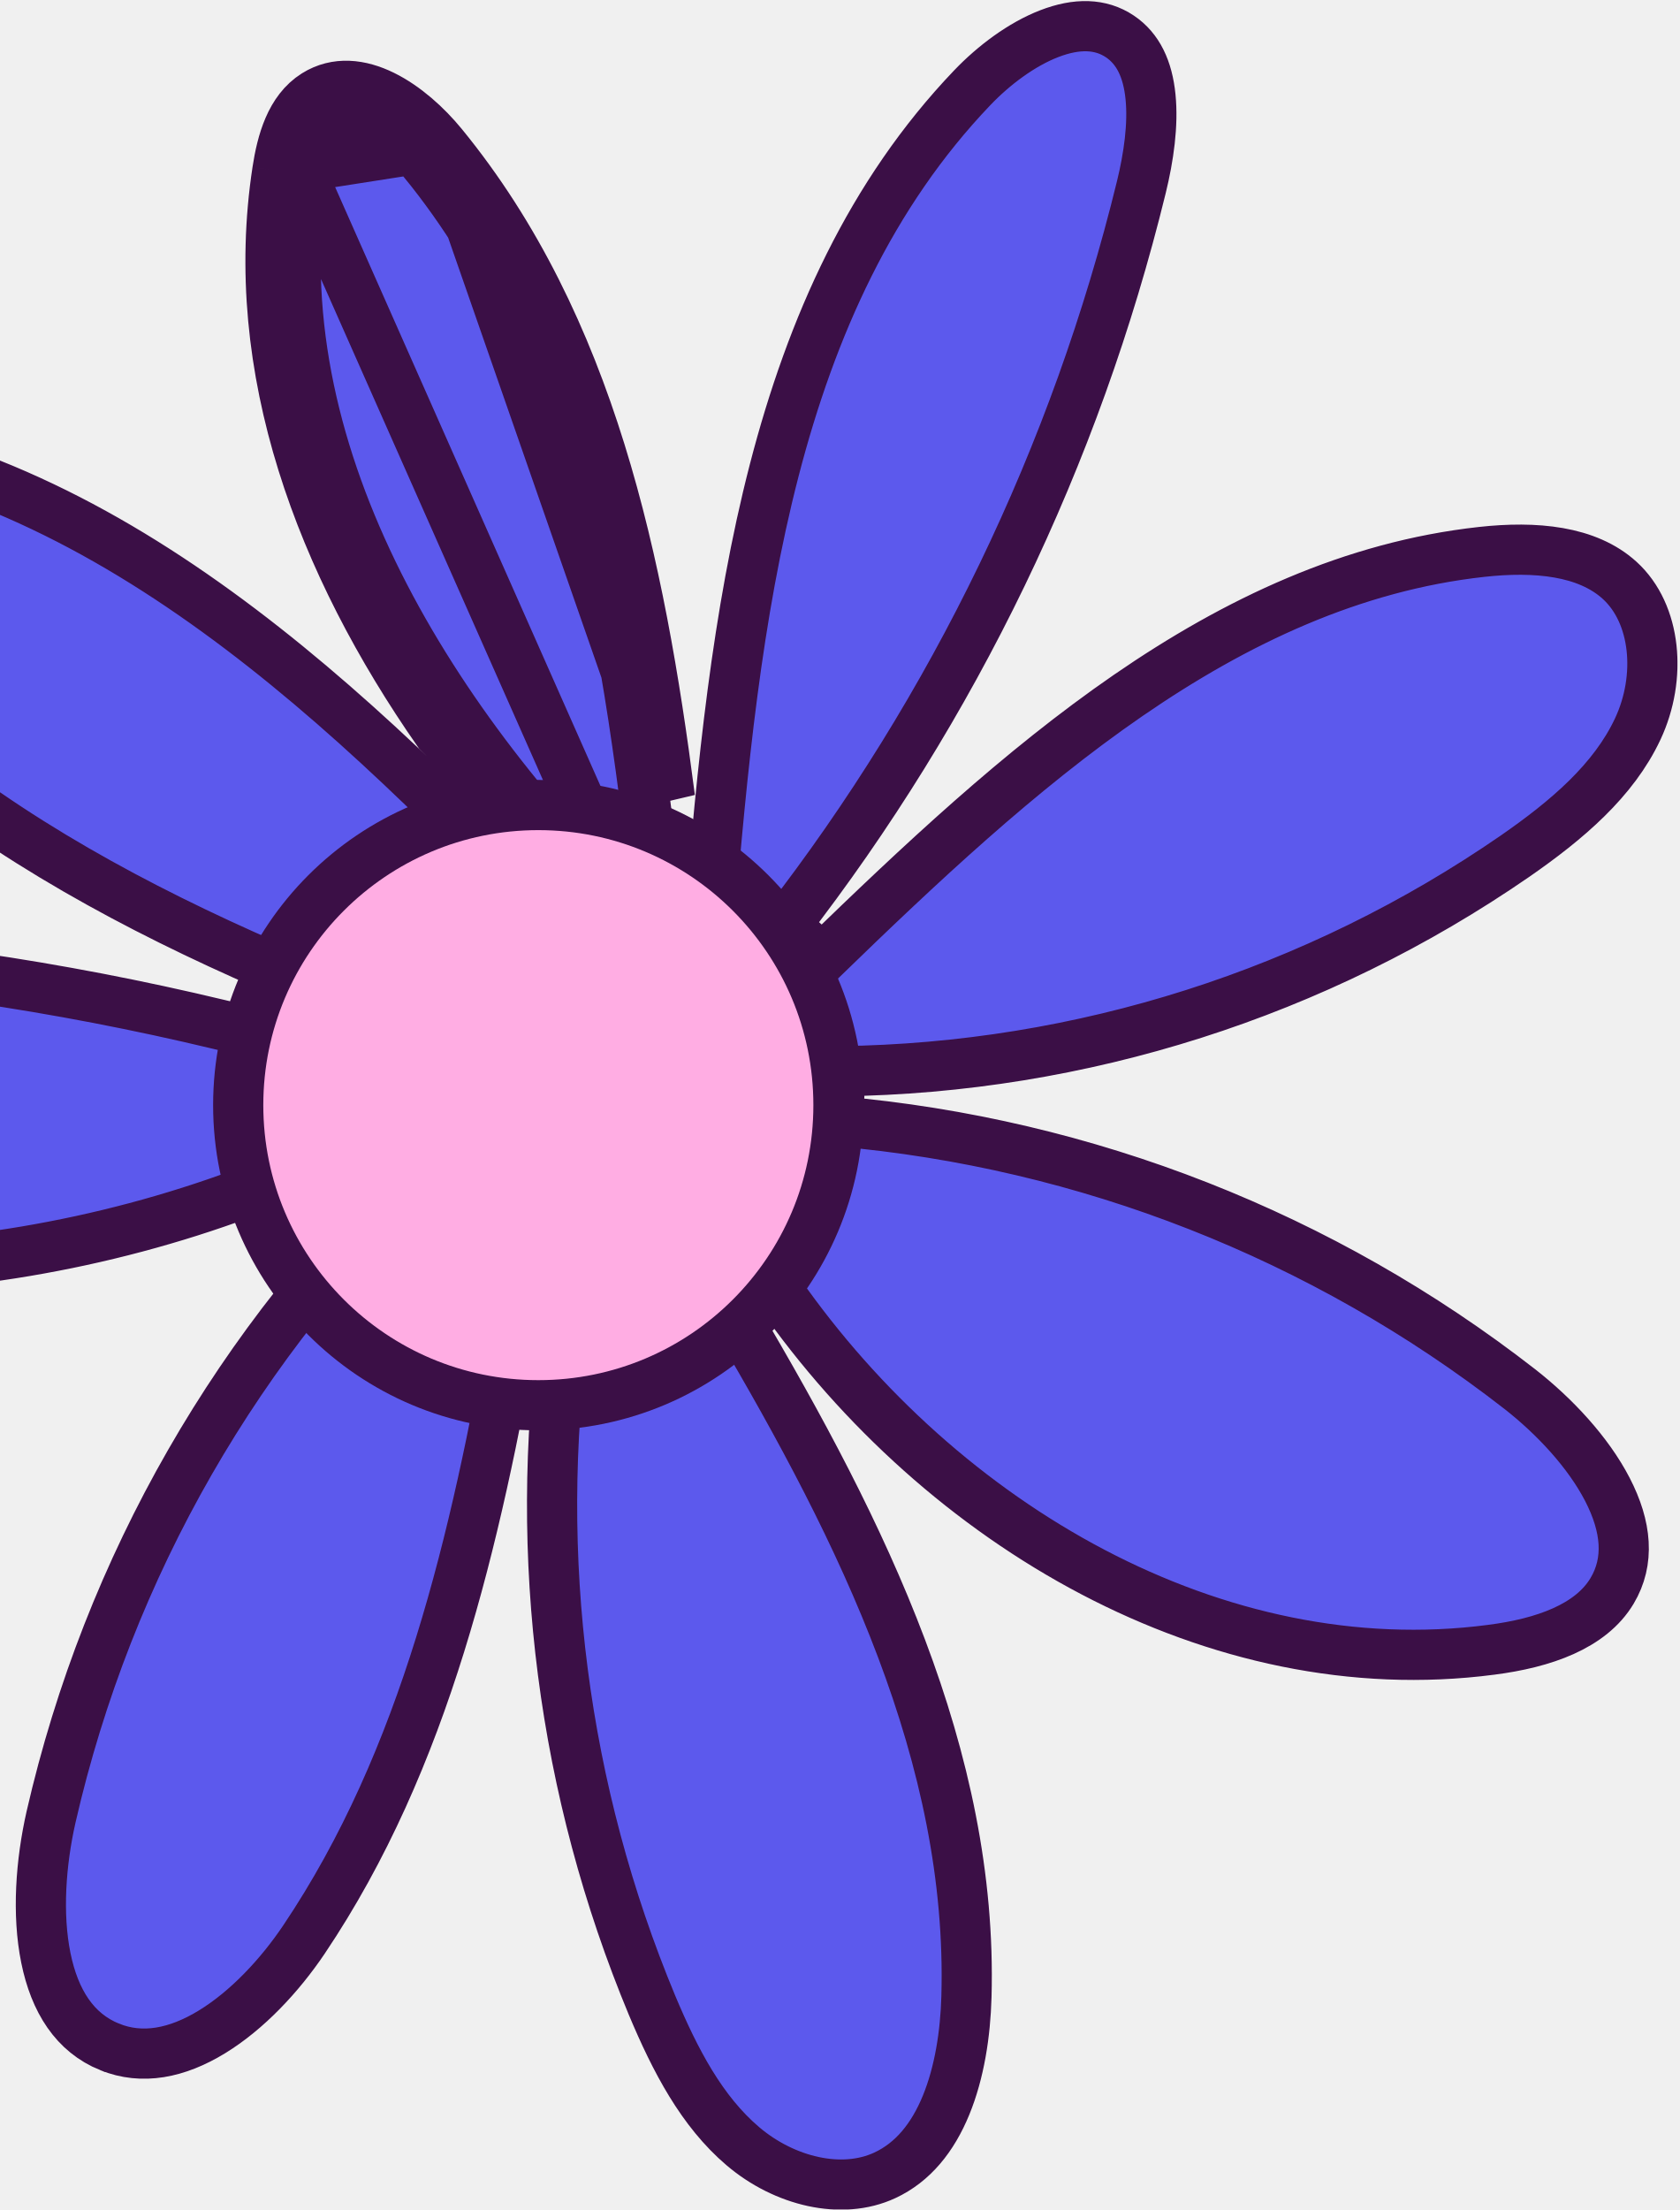
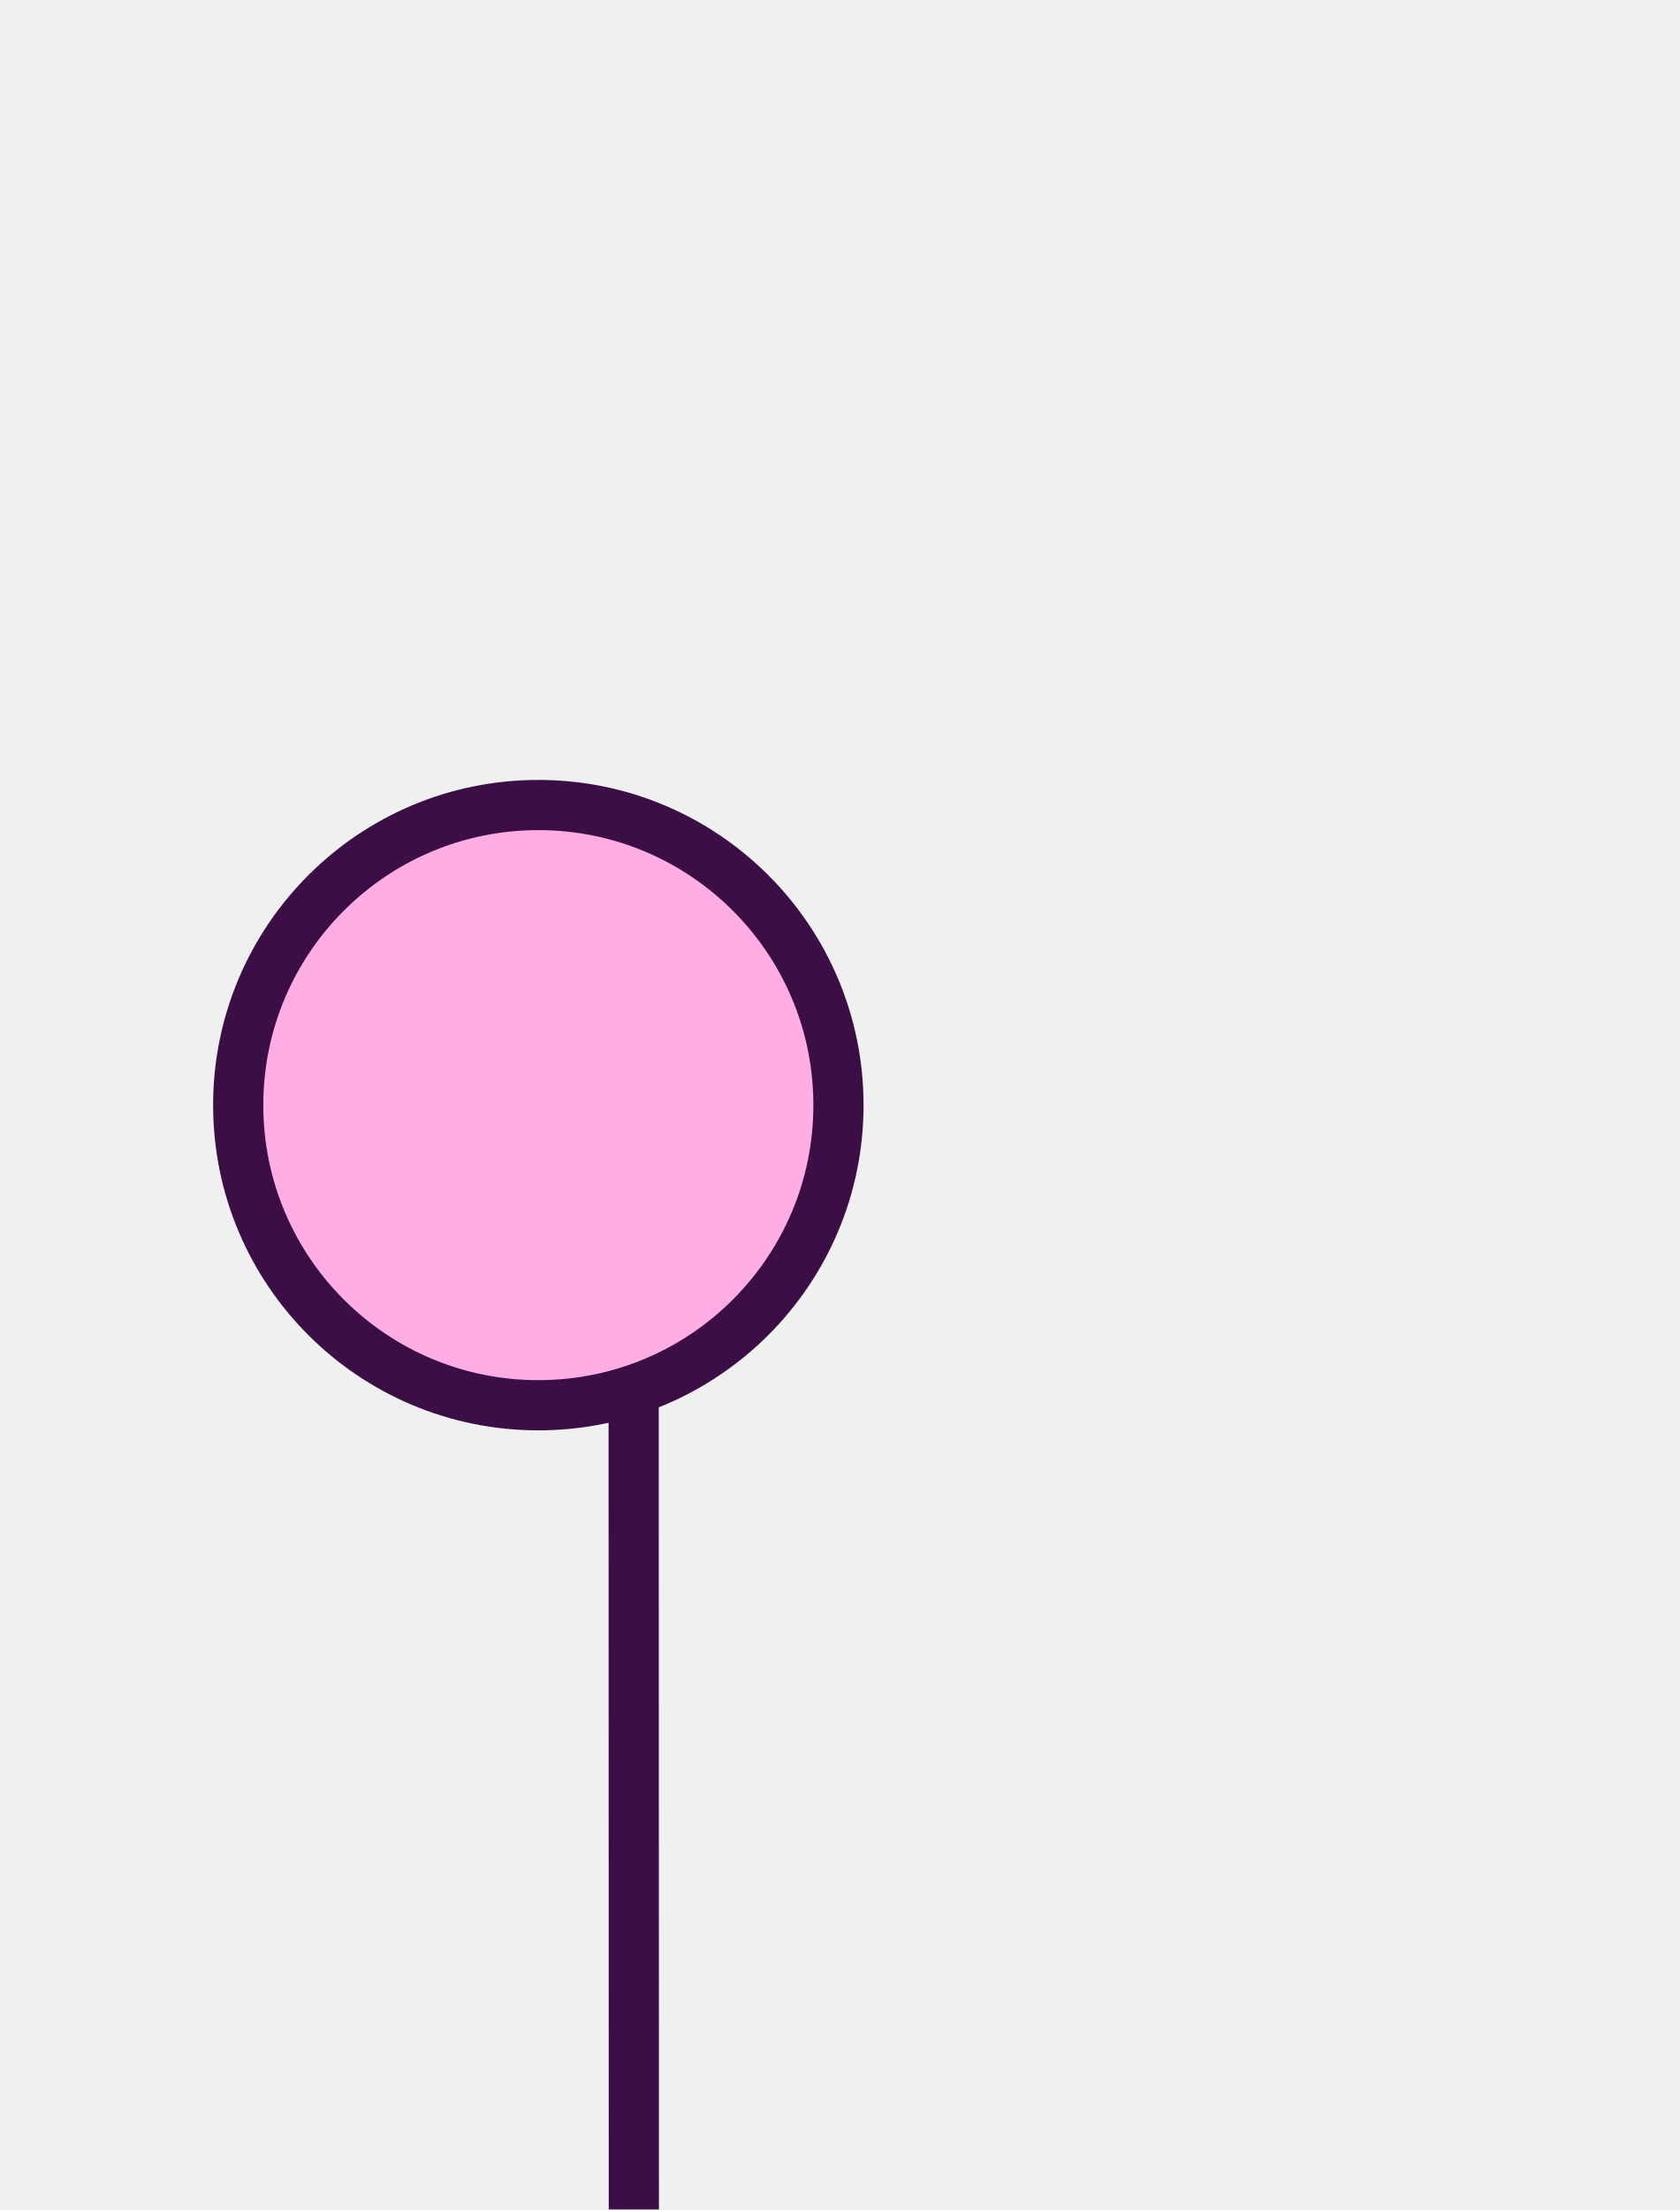
<svg xmlns="http://www.w3.org/2000/svg" width="241" height="317" viewBox="0 0 241 317" fill="none">
  <g clip-path="url(#clip0_15_124)">
-     <path d="M90.9 132.328L91.053 133.567L91.209 134.825L92.557 145.715L85.02 137.739C53.205 104.074 18.881 69.697 -25.268 62.76L-25.276 62.759L-25.285 62.758C-28.346 62.262 -31.481 62.075 -34.195 62.525C-36.883 62.971 -38.861 63.982 -40.133 65.637L-40.135 65.64C-41.629 67.58 -41.975 70.125 -41.242 73.302C-40.502 76.508 -38.738 79.923 -36.673 82.922C-13.853 116.013 25.016 134.262 63.858 148.636L61.493 155.435C38.888 148.067 15.659 142.771 -7.906 139.612C-31.953 136.388 -57.469 136.477 -74.782 151.011C-77.588 153.366 -80.063 156.42 -81.448 159.566C-82.824 162.691 -83.017 165.607 -81.87 168.132L-81.869 168.134C-80.948 170.165 -79.247 171.786 -76.847 173.137C-74.423 174.501 -71.503 175.468 -68.475 176.274L-68.47 176.275C-26.819 187.411 19.105 181.833 56.943 161.121L61.135 166.904C34.281 192.101 15.548 224.727 7.327 260.616C5.844 267.149 5.308 274.57 6.577 280.825C7.841 287.052 10.742 291.588 15.734 293.608L15.735 293.608C20.403 295.498 25.396 294.518 30.419 291.446C35.468 288.359 40.129 283.376 43.6 278.224C61.053 252.261 68.197 220.977 73.844 189.262C74.448 184.902 75.201 180.554 76.104 176.226L83.177 177.566C82.451 181.834 81.716 186.133 80.949 190.447C76.436 223.308 80.747 256.863 93.552 287.63C96.875 295.545 100.685 302.848 106.61 307.872C112.527 312.889 120.748 314.911 126.952 312.03L126.954 312.029C130.981 310.163 133.829 306.623 135.739 301.971C137.658 297.298 138.518 291.746 138.666 286.402L138.666 286.401C139.629 252.042 123.852 219.929 105.654 189.178C102.325 184.389 99.314 179.408 96.66 174.287L102.925 170.748C105.879 175.564 108.857 180.45 111.794 185.407C135.161 218.845 174.466 241.802 213.941 236.645L213.951 236.643C221.497 235.678 228.254 233.291 231.299 228.199C233.85 223.934 233.387 218.984 230.637 213.658C227.874 208.306 223.038 203.135 218.04 199.232C189.836 177.284 155.888 163.952 120.281 160.842L120.548 153.656C155.176 153.211 188.888 142.47 217.387 122.801C224.849 117.625 231.524 111.956 234.988 104.558C238.451 97.163 237.654 88.046 232.396 83.253C227.727 79.001 220.316 78.311 212.563 79.168C175.649 83.25 145.831 110.525 117.983 137.526L112.632 132.736C136.925 101.41 154.348 65.323 163.767 26.821C164.817 22.517 165.48 17.897 165.077 13.885C164.677 9.905 163.294 6.983 160.683 5.228L160.683 5.228C157.912 3.365 154.487 3.31 150.557 4.826C146.598 6.353 142.607 9.33 139.469 12.618L139.468 12.619C110.455 42.995 105.344 88.639 101.791 132.21L94.626 132.321C90.194 92.997 84.855 52.59 60.692 23.068L60.692 23.067C58.629 20.546 55.974 18.192 53.347 16.905C50.751 15.633 48.741 15.626 47.141 16.624C45.096 17.909 43.993 20.854 43.351 25.035C43.351 25.035 43.351 25.035 43.351 25.036M90.9 132.328L62.887 105.039C46.062 80.9 35.426 53.013 39.793 24.49M90.9 132.328L90.013 131.45C60.854 102.595 37.364 64.148 43.351 25.036M90.9 132.328L43.351 25.036M43.351 25.036L39.793 24.49M39.793 24.49C40.429 20.342 41.673 15.806 45.228 13.573C51.314 9.772 58.933 15.234 63.478 20.788M39.793 24.49L63.478 20.788M63.478 20.788C84.742 46.767 91.782 80.773 96.129 114.488L63.478 20.788Z" fill="#5C59ED" stroke="#3B0F46" stroke-width="7.2" />
+     <path d="M90.9 132.328L91. 0535 133.567L91.209 134.825L92.557 145.715L85.02 137.739C53.205 104.074 18.881 69.697 -25.268 62.76L-25.276 62.759L-25.285 62.758C-28.346 62.262 -31.481 62.075 -34.195 62.525C-36.883 62.971 -38.861 63.982 -40.133 65.637L-40.135 65.64C-41.629 67.58 -41.975 70.125 -41.242 73.302C-40.502 76.508 -38.738 79.923 -36.673 82.922C-13.853 116.013 25.016 134.262 63.858 148.636L61.493 155.435C38.888 148.067 15.659 142.771 -7.906 139.612C-31.953 136.388 -57.469 136.477 -74.782 151.011C-77.588 153.366 -80.063 156.42 -81.448 159.566C-82.824 162.691 -83.017 165.607 -81.87 168.132L-81.869 168.134C-80.948 170.165 -79.247 171.786 -76.847 173.137C-74.423 174.501 -71.503 175.468 -68.475 176.274L-68.47 176.275C-26.819 187.411 19.105 181.833 56.943 161.121L61.135 166.904C34.281 192.101 15.548 224.727 7.327 260.616C5.844 267.149 5.308 274.57 6.577 280.825C7.841 287.052 10.742 291.588 15.734 293.608L15.735 293.608C20.403 295.498 25.396 294.518 30.419 291.446C35.468 288.359 40.129 283.376 43.6 278.224C61.053 252.261 68.197 220.977 73.844 189.262C74.448 184.902 75.201 180.554 76.104 176.226L83.177 177.566C82.451 181.834 81.716 186.133 80.949 190.447C76.436 223.308 80.747 256.863 93.552 287.63C96.875 295.545 100.685 302.848 106.61 307.872C112.527 312.889 120.748 314.911 126.952 312.03L126.954 312.029C130.981 310.163 133.829 306.623 135.739 301.971C137.658 297.298 138.518 291.746 138.666 286.402L138.666 286.401C139.629 252.042 123.852 219.929 105.654 189.178C102.325 184.389 99.314 179.408 96.66 174.287L102.925 170.748C105.879 175.564 108.857 180.45 111.794 185.407C135.161 218.845 174.466 241.802 213.941 236.645L213.951 236.643C221.497 235.678 228.254 233.291 231.299 228.199C233.85 223.934 233.387 218.984 230.637 213.658C227.874 208.306 223.038 203.135 218.04 199.232C189.836 177.284 155.888 163.952 120.281 160.842L120.548 153.656C155.176 153.211 188.888 142.47 217.387 122.801C224.849 117.625 231.524 111.956 234.988 104.558C238.451 97.163 237.654 88.046 232.396 83.253C227.727 79.001 220.316 78.311 212.563 79.168C175.649 83.25 145.831 110.525 117.983 137.526L112.632 132.736C136.925 101.41 154.348 65.323 163.767 26.821C164.817 22.517 165.48 17.897 165.077 13.885C164.677 9.905 163.294 6.983 160.683 5.228L160.683 5.228C157.912 3.365 154.487 3.31 150.557 4.826C146.598 6.353 142.607 9.33 139.469 12.618L139.468 12.619C110.455 42.995 105.344 88.639 101.791 132.21L94.626 132.321C90.194 92.997 84.855 52.59 60.692 23.068L60.692 23.067C58.629 20.546 55.974 18.192 53.347 16.905C50.751 15.633 48.741 15.626 47.141 16.624C45.096 17.909 43.993 20.854 43.351 25.035C43.351 25.035 43.351 25.035 43.351 25.036M90.9 132.328L62.887 105.039C46.062 80.9 35.426 53.013 39.793 24.49M90.9 132.328L90.013 131.45C60.854 102.595 37.364 64.148 43.351 25.036M90.9 132.328L43.351 25.036M43.351 25.036L39.793 24.49M39.793 24.49C40.429 20.342 41.673 15.806 45.228 13.573C51.314 9.772 58.933 15.234 63.478 20.788M39.793 24.49L63.478 20.788M63.478 20.788C84.742 46.767 91.782 80.773 96.129 114.488L63.478 20.788Z" fill="#5C59ED" stroke="#3B0F46" stroke-width="7.2" />
    <path d="M120.303 158.52C120.303 182.294 101.025 201.568 77.24 201.568C53.456 201.568 34.178 182.294 34.178 158.52C34.178 134.746 53.456 115.472 77.24 115.472C101.025 115.472 120.303 134.746 120.303 158.52Z" fill="#FFADE3" stroke="#3B0F46" stroke-width="7.2" />
  </g>
  <defs>
    <clipPath id="clip0_15_124">
      <rect width="326.88" height="316.8" fill="white" transform="translate(-86.2 0.119995)" />
    </clipPath>
  </defs>
</svg>
